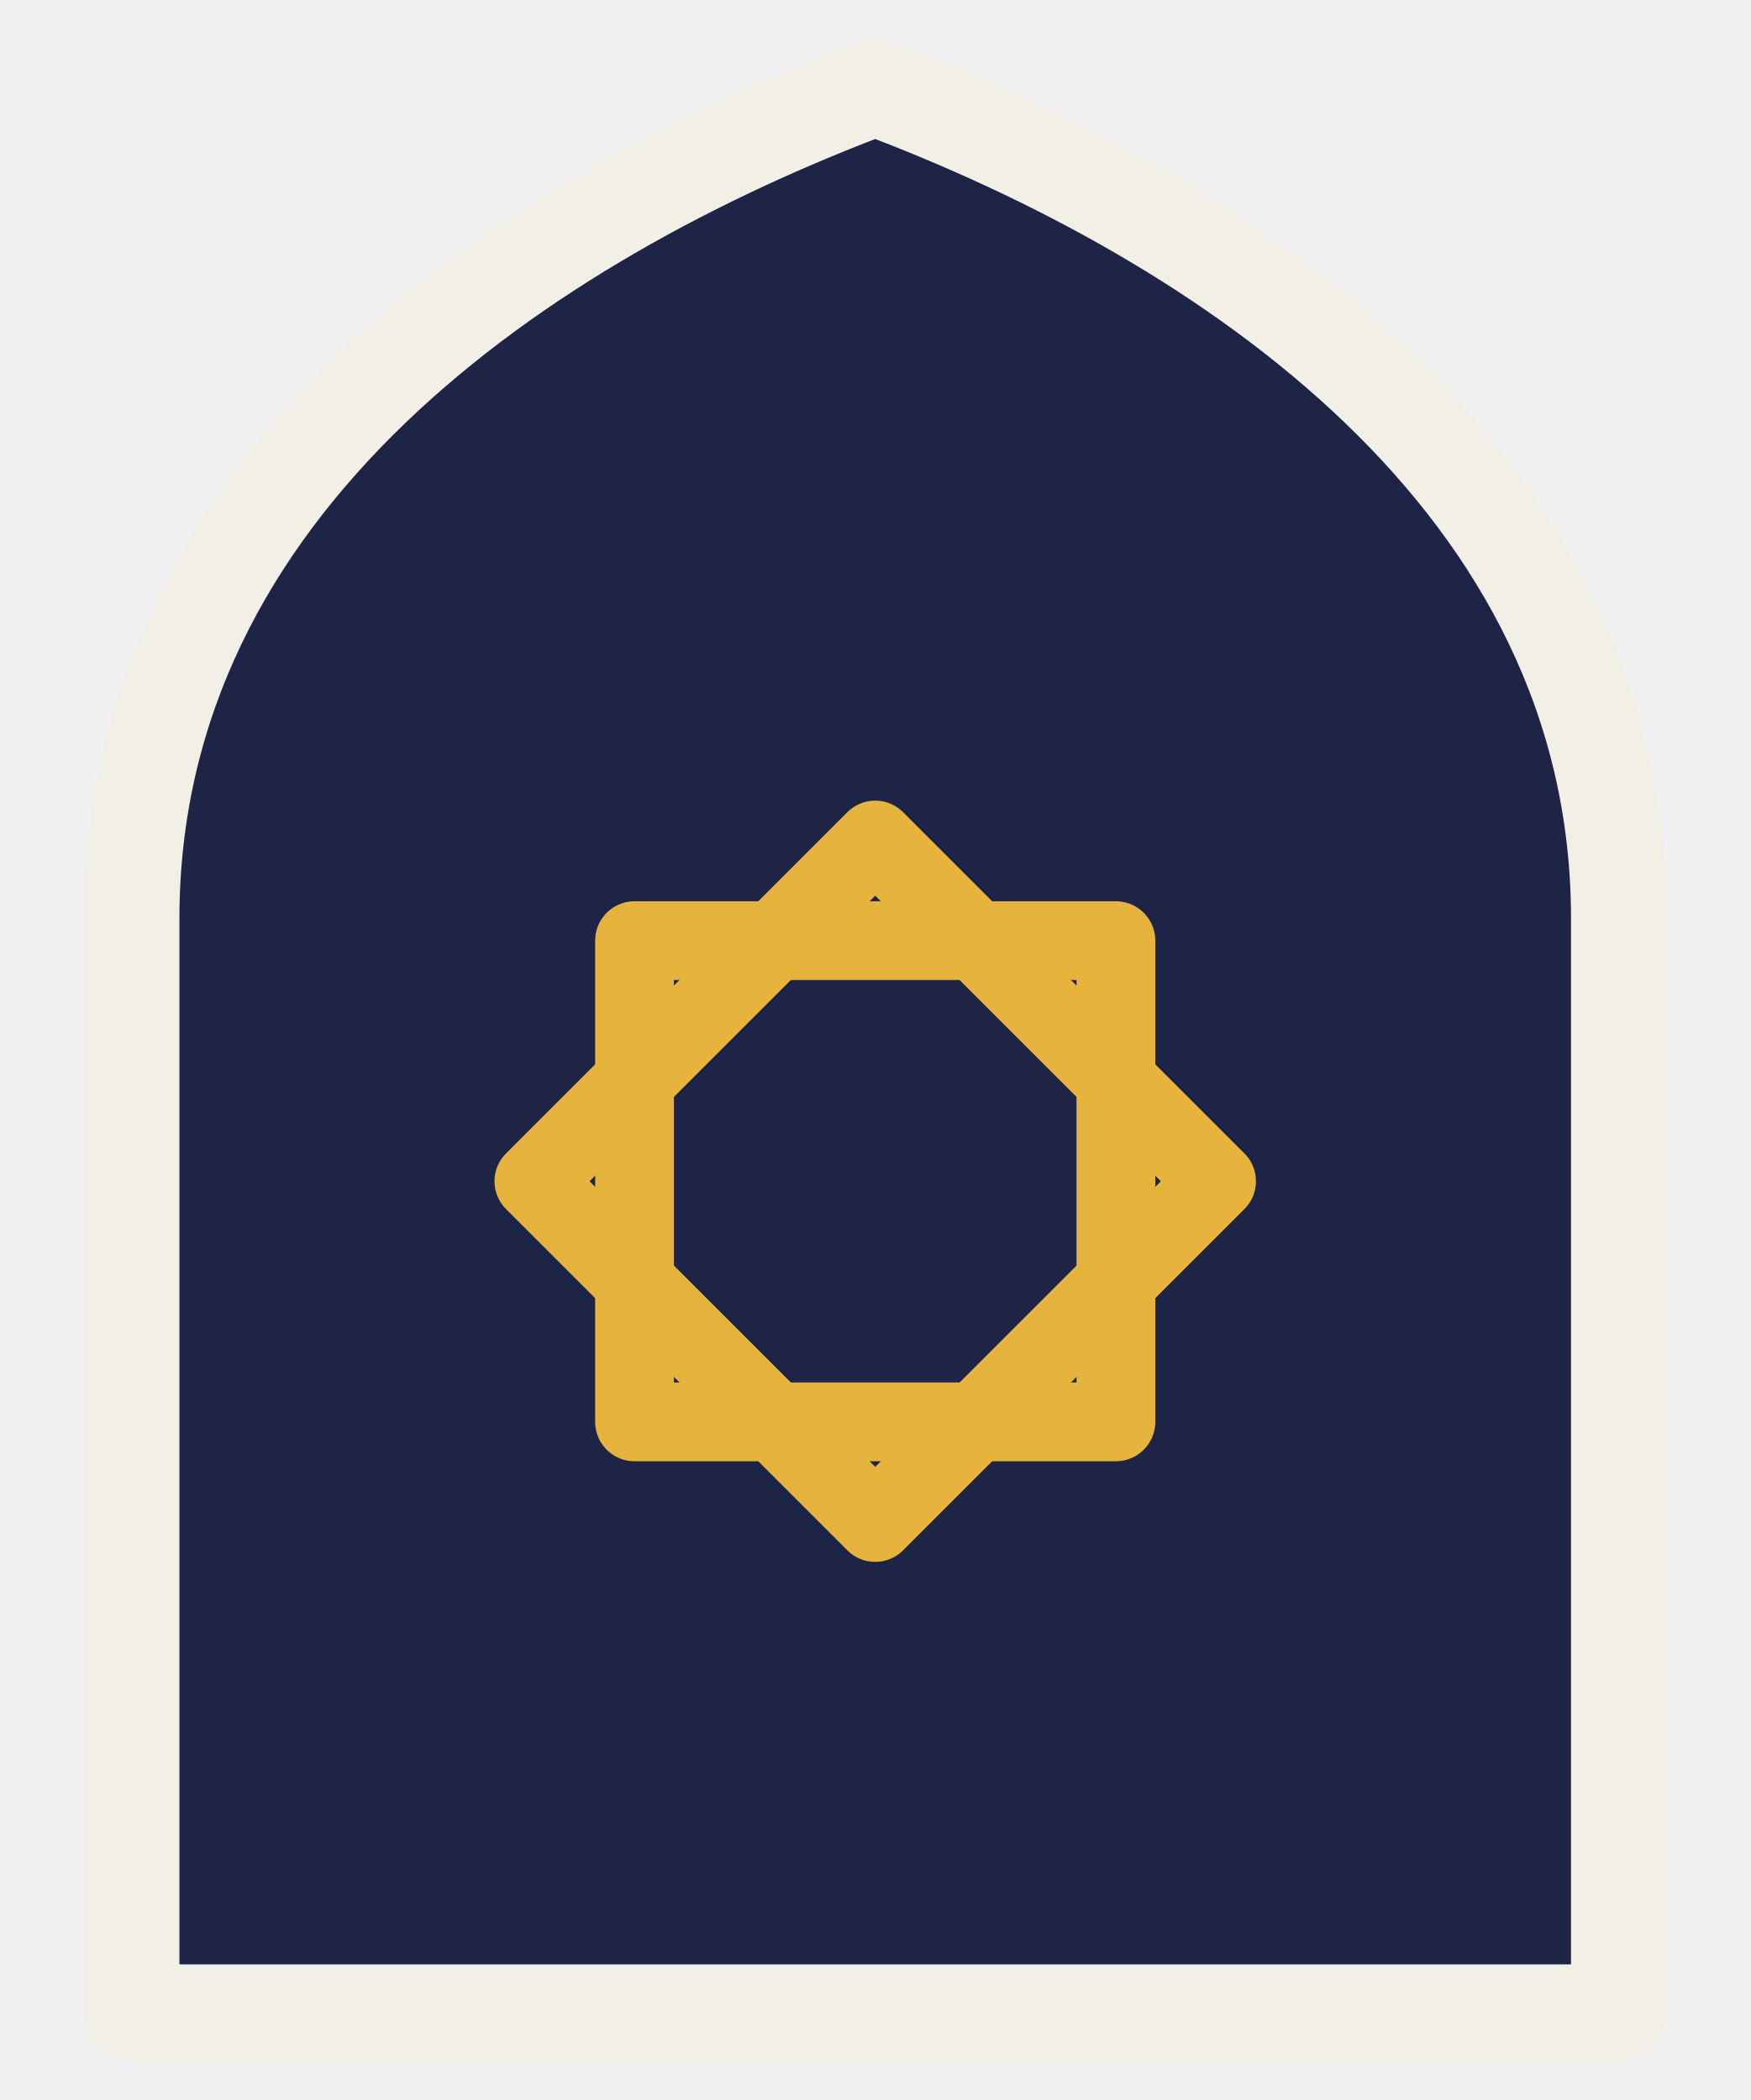
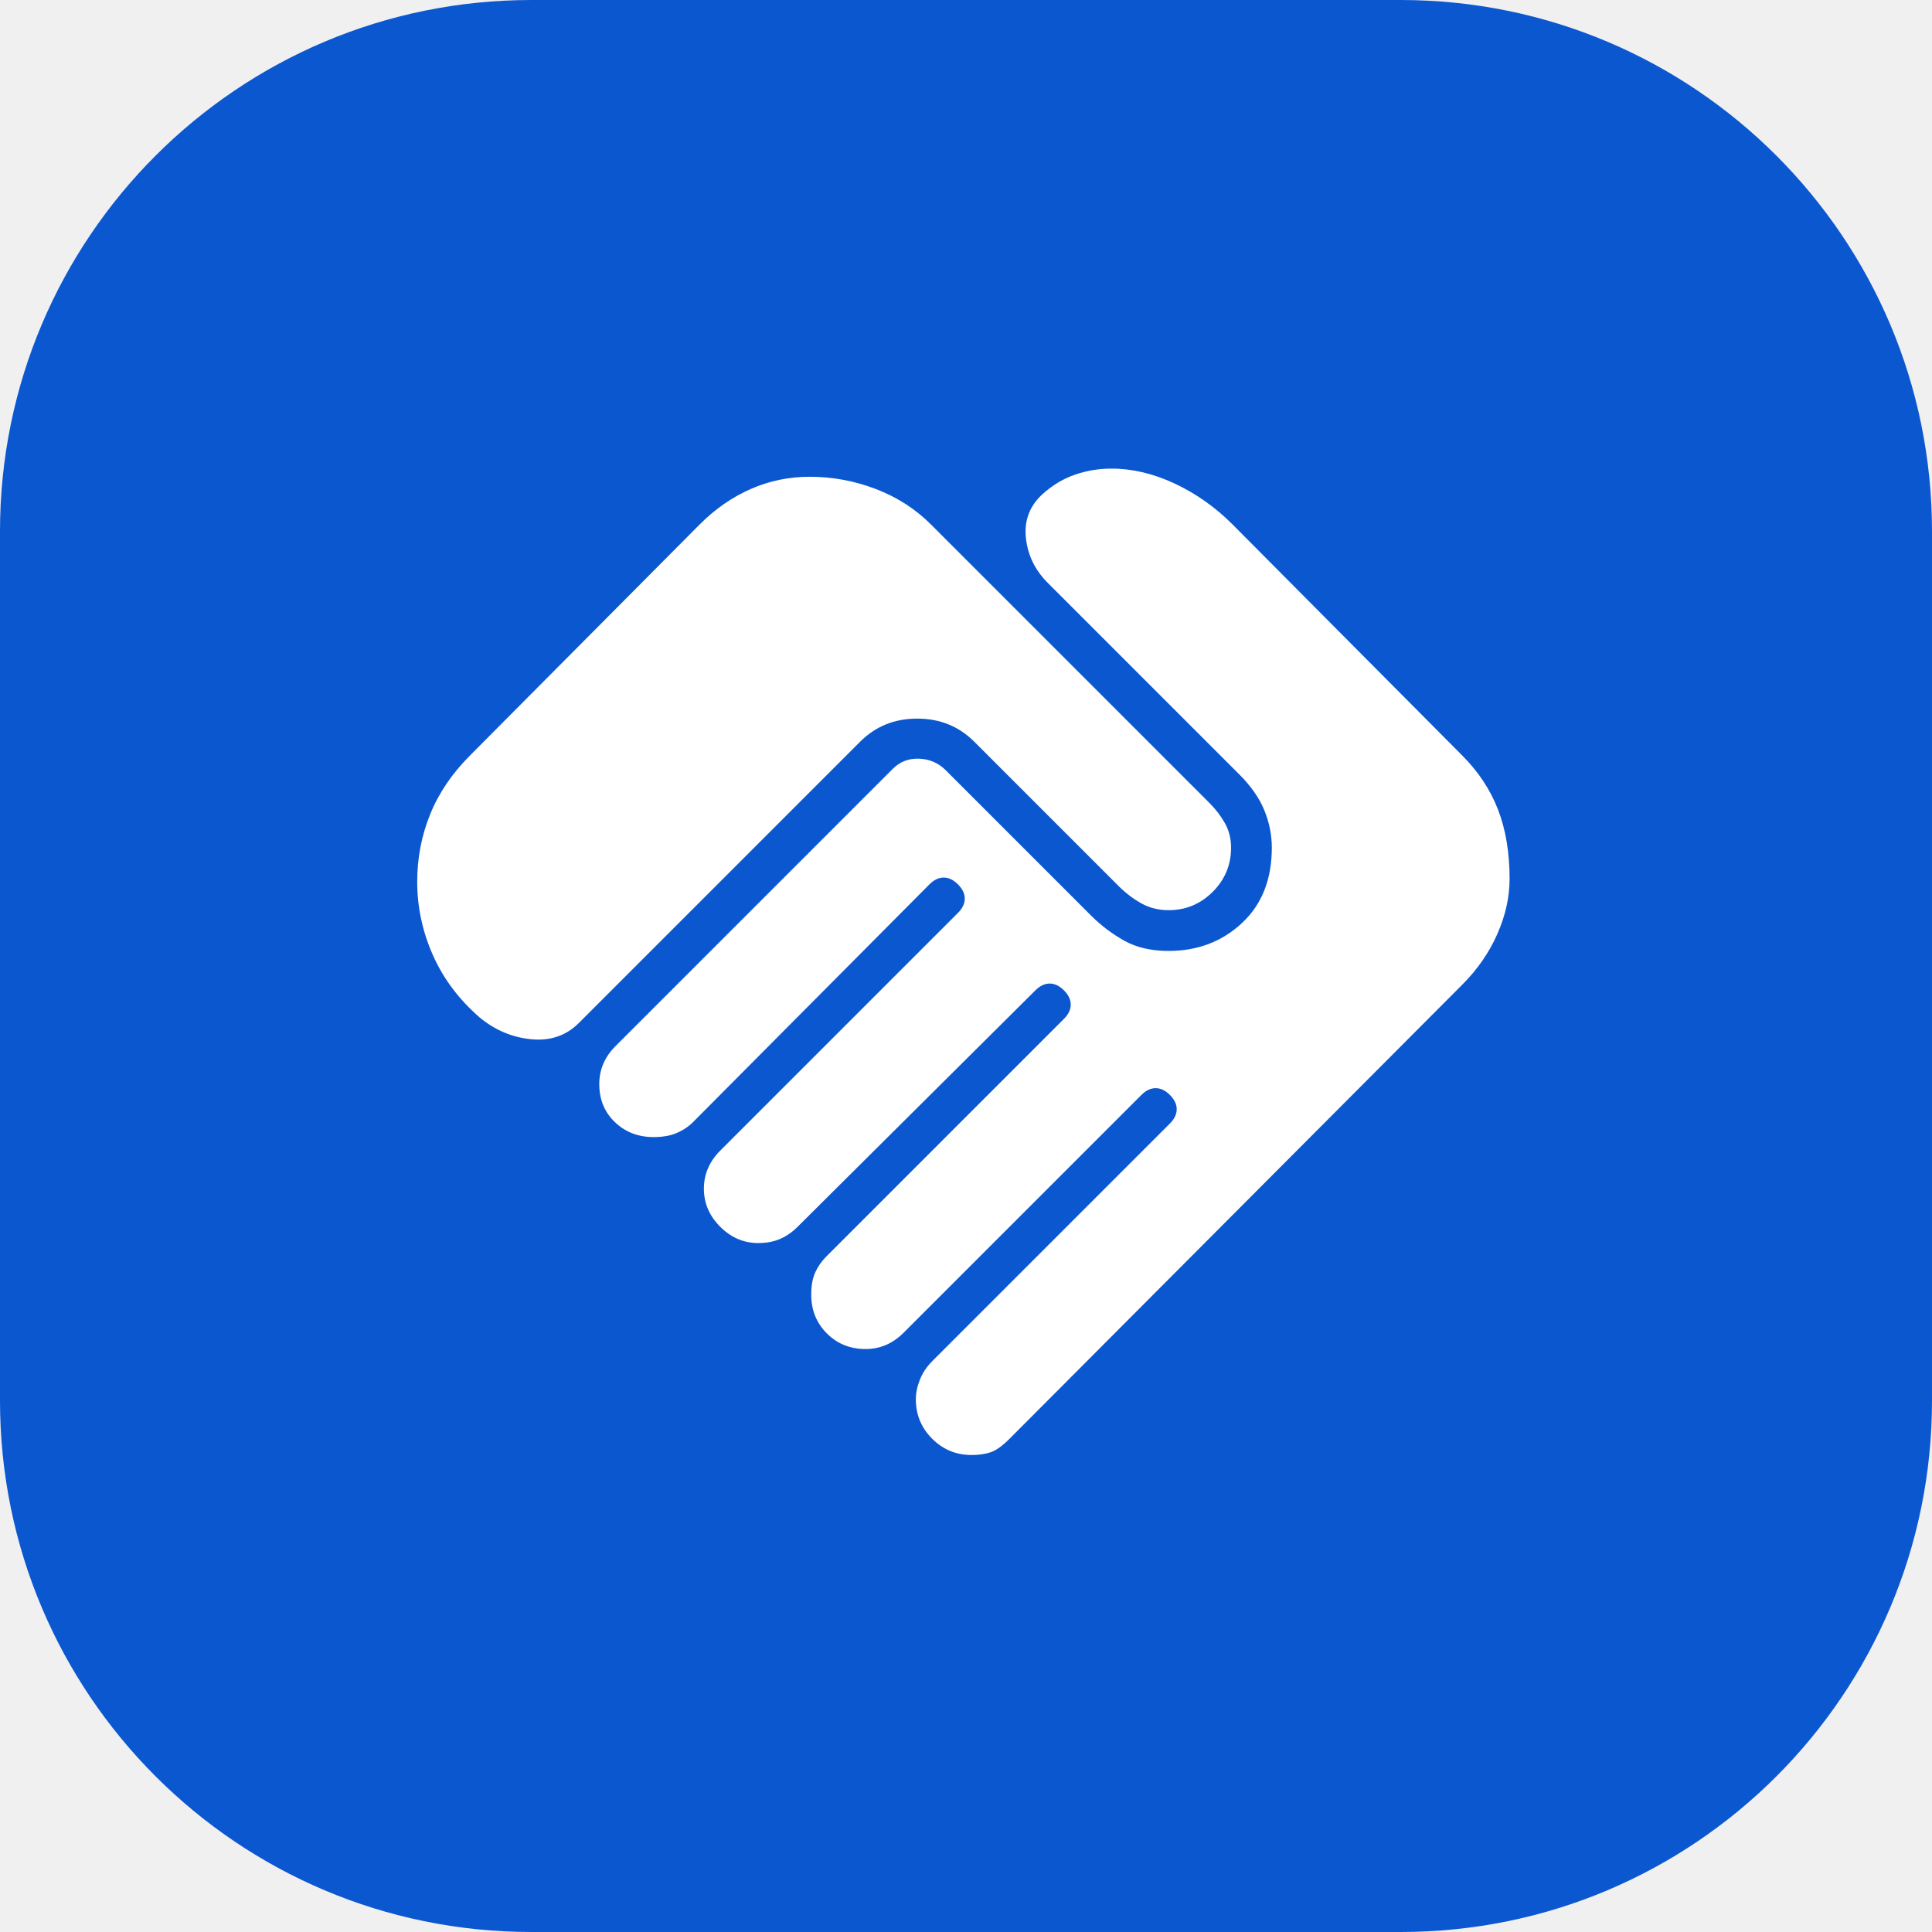
- <svg xmlns="http://www.w3.org/2000/svg" viewBox="0 0 40 48">
-   <path d="M3 46V21C3 11 12 5 20 2c8 3 17 9 17 19v25z" fill="#1e2446" stroke="#f1efe6" stroke-width="2.2" stroke-linejoin="round" />
-   <g fill="none" stroke="#e6b43d" stroke-width="1.8" stroke-linejoin="round">
-     <rect x="14.5" y="21.5" width="11" height="11" />
-     <path d="M20 19.2 27.8 27 20 34.8 12.2 27z" />
-   </g>
+ <svg xmlns="http://www.w3.org/2000/svg" viewBox="0 0 40 40">
+   <rect width="40" height="40" rx="11" fill="#0b57d0" />
+   <path fill="#fff" transform="translate(6.5 33.5) scale(0.02813)" d="M484-120q-17 0-29-12t-12-29q0-7 3-14.5t9-13.5l175-175q5-5 5-10.5t-5-10.5q-5-5-10.5-5t-10.5 5L434-210q-6 6-13 9t-15 3q-17 0-28.5-11.5T366-238q0-10 3-16.5t8-11.5l175-175q5-5 5-10.5t-5-10.5q-5-5-10.5-5t-10.5 5L356-288q-6 6-13 9t-16 3q-16 0-28-12t-12-28q0-8 3-15t9-13l175-175q5-5 5-10.5t-5-10.5q-5-5-10.5-5t-10.5 5L279-365q-5 5-12 8t-17 3q-17 0-28.5-11T210-393q0-8 3-15t9-13l204-204q8-8 19.5-7.5T465-624l107 107q11 11 24.5 18.5T629-491q32 0 54-20.5t22-55.5q0-14-5.5-27.5T681-621L540-762q-14-14-16-33t12-32q11-10 24-14.5t27-4.5q23 0 46.5 11t42.5 30l169 170q18 18 26.5 40t8.5 51q0 20-9 40.5T845-466L512-132q-8 8-14 10t-14 2ZM122-442q-23-20-34.5-46T76-542q0-26 9.5-49.5T115-635l169-170q17-17 37.5-26t43.5-9q25 0 48.5 9t40.5 26l205 205q7 7 11.5 15t4.5 18q0 19-13.5 32.5T629-521q-11 0-20-5t-17-13L486-645q-17-17-42-17t-42 17L195-438q-14 14-35 12t-38-16Z" />
</svg>
